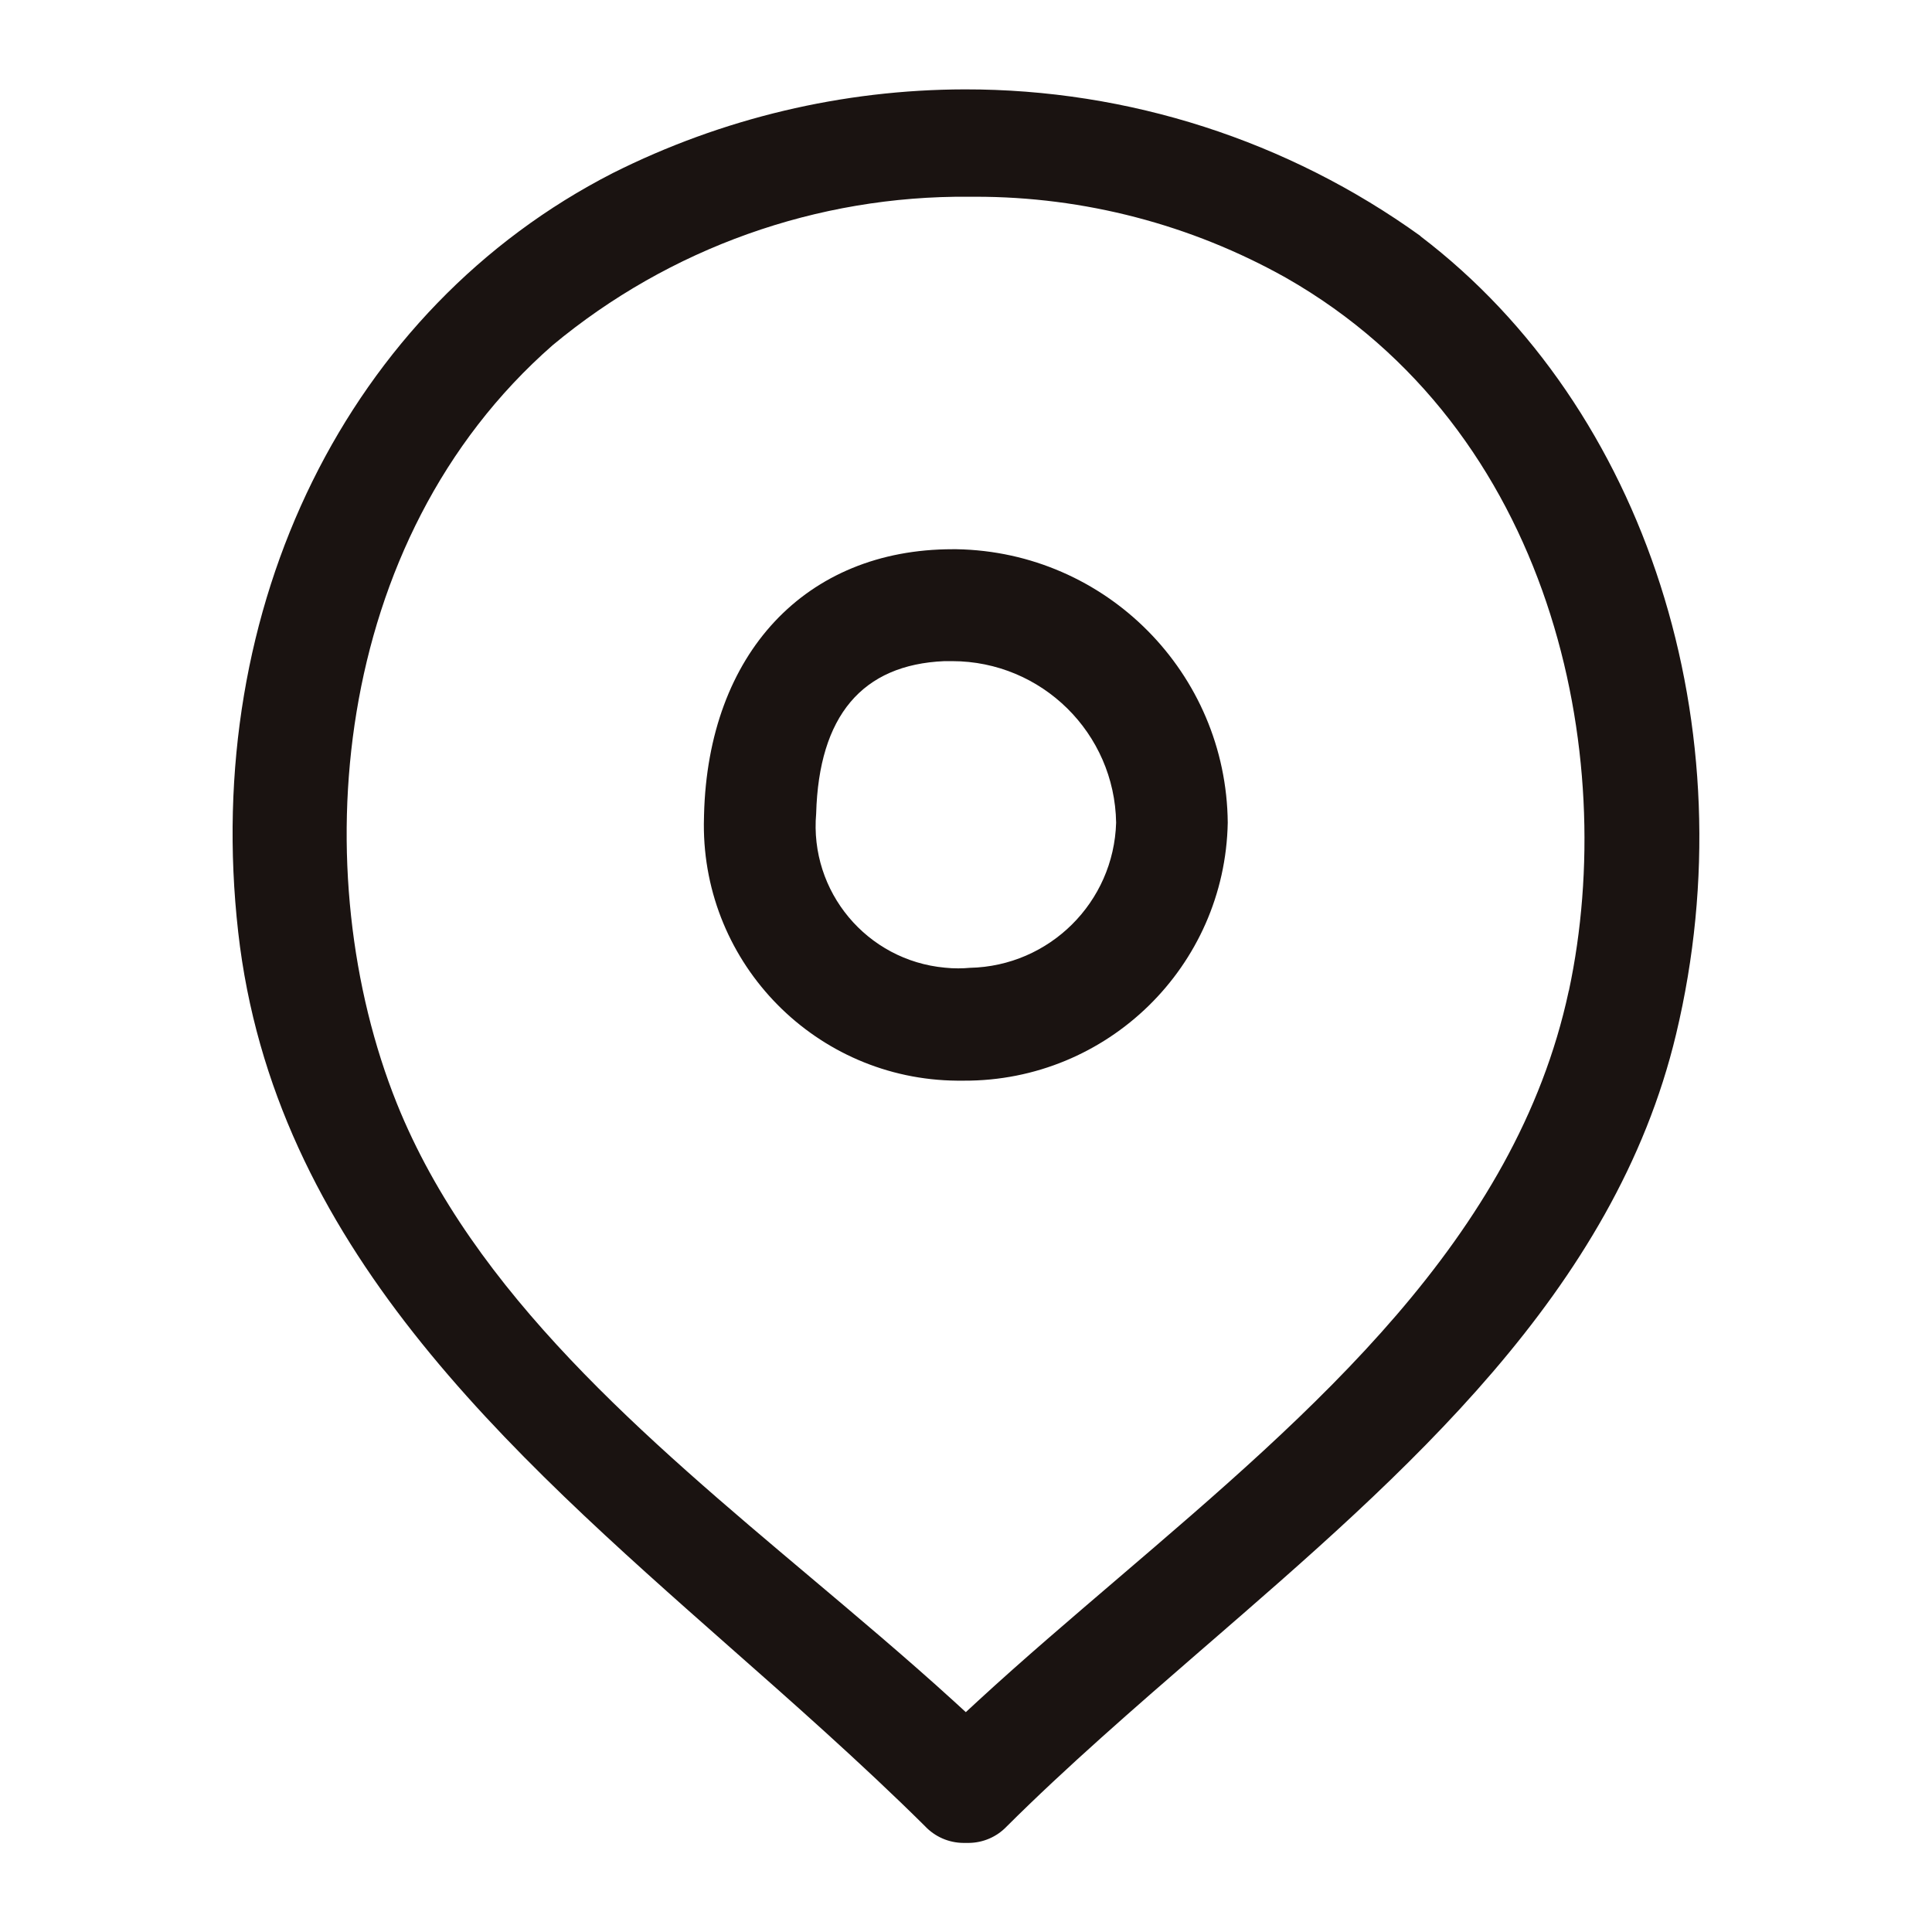
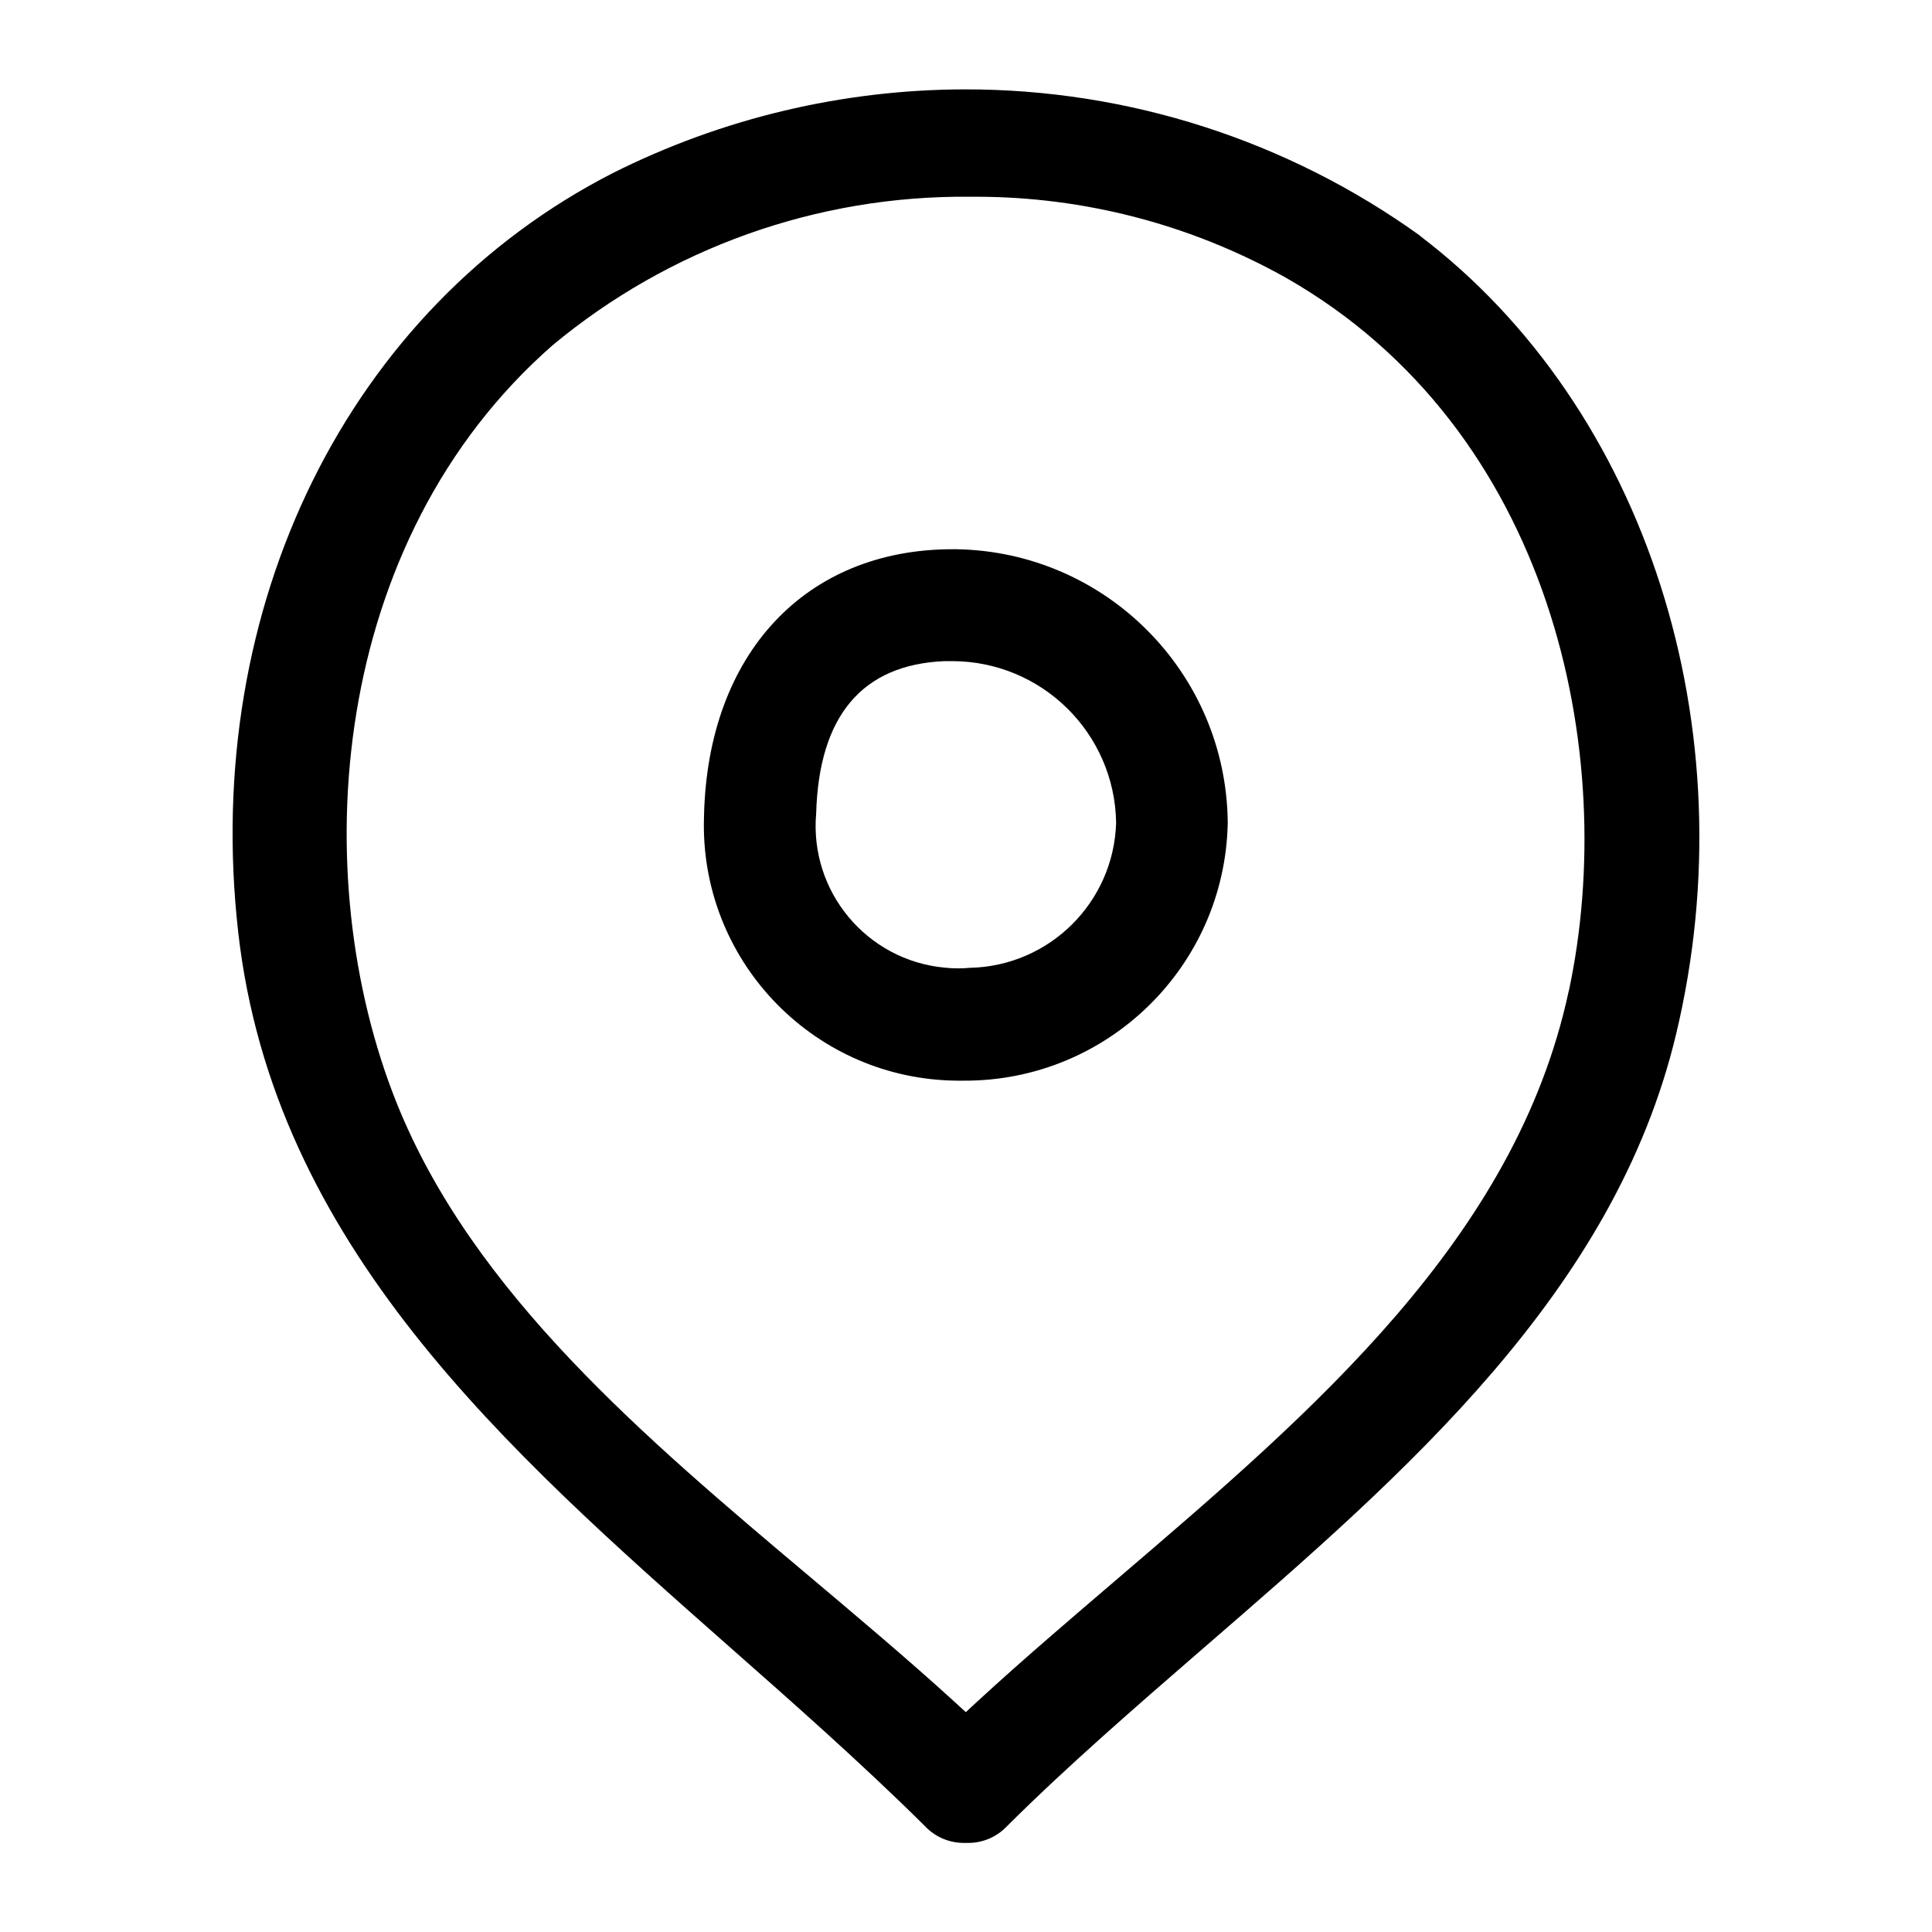
<svg xmlns="http://www.w3.org/2000/svg" width="54" height="54" viewBox="0 0 54 54">
  <g id="그룹_3562" data-name="그룹 3562" transform="translate(-301 -527)">
    <rect id="사각형_663" data-name="사각형 663" width="54" height="54" transform="translate(301 527)" fill="none" />
    <g id="그룹_6347" data-name="그룹 6347" transform="translate(-134.422 -308.361)">
-       <path id="패스_1628" data-name="패스 1628" d="M186.127,9.959a21.754,21.754,0,0,0-12.738-4.1,22.024,22.024,0,0,0-9.84,2.34c-7.394,3.784-11.5,12.112-10.469,21.217.988,8.731,7.482,14.458,13.76,20,1.626,1.433,3.649,3.215,5.431,4.982a1.487,1.487,0,0,0,1.078.473h.152a1.481,1.481,0,0,0,1.053-.454c1.686-1.68,3.575-3.316,5.4-4.9l.132-.114c5.638-4.882,11.464-9.928,13.184-17.139,2.041-8.533-.831-17.495-7.145-22.3m4.145,21.086-.005.026c-1.483,6.9-7.136,11.731-12.6,16.405-1.3,1.113-2.652,2.264-3.911,3.423l-.337.312-.338-.309c-1.33-1.213-2.865-2.5-3.985-3.445-4.645-3.911-9.446-7.953-11.581-13.262-2.563-6.389-1.89-15.72,4.356-21.191a17.964,17.964,0,0,1,11.64-4.149h.176a17.719,17.719,0,0,1,8.677,2.263c7.453,4.246,9.325,13.3,7.911,19.928" transform="translate(289 832)" fill="#1a1311" />
-       <path id="패스_1629" data-name="패스 1629" d="M173.158,18.712h-.11c-4.108,0-6.836,2.914-6.948,7.425l-.005.252a7.139,7.139,0,0,0,7.08,7.177h.188a7.349,7.349,0,0,0,7.375-7.211,7.713,7.713,0,0,0-7.58-7.643m.369,11.7c-.1.01-.21.015-.323.015a3.311,3.311,0,0,1-.37-.019,3.978,3.978,0,0,1-3.6-4.308c.076-2.726,1.282-4.163,3.586-4.26h.216a4.587,4.587,0,0,1,4.582,4.514,4.179,4.179,0,0,1-4.089,4.058" transform="translate(289 832)" fill="#1a1311" />
+       <path id="패스_1628" data-name="패스 1628" d="M186.127,9.959a21.754,21.754,0,0,0-12.738-4.1,22.024,22.024,0,0,0-9.84,2.34c-7.394,3.784-11.5,12.112-10.469,21.217.988,8.731,7.482,14.458,13.76,20,1.626,1.433,3.649,3.215,5.431,4.982a1.487,1.487,0,0,0,1.078.473h.152a1.481,1.481,0,0,0,1.053-.454c1.686-1.68,3.575-3.316,5.4-4.9l.132-.114c5.638-4.882,11.464-9.928,13.184-17.139,2.041-8.533-.831-17.495-7.145-22.3m4.145,21.086-.005.026c-1.483,6.9-7.136,11.731-12.6,16.405-1.3,1.113-2.652,2.264-3.911,3.423l-.337.312-.338-.309c-1.33-1.213-2.865-2.5-3.985-3.445-4.645-3.911-9.446-7.953-11.581-13.262-2.563-6.389-1.89-15.72,4.356-21.191a17.964,17.964,0,0,1,11.64-4.149h.176a17.719,17.719,0,0,1,8.677,2.263c7.453,4.246,9.325,13.3,7.911,19.928" transform="translate(289 832)" />
+       <path id="패스_1629" data-name="패스 1629" d="M173.158,18.712h-.11c-4.108,0-6.836,2.914-6.948,7.425l-.005.252a7.139,7.139,0,0,0,7.08,7.177h.188a7.349,7.349,0,0,0,7.375-7.211,7.713,7.713,0,0,0-7.58-7.643m.369,11.7c-.1.01-.21.015-.323.015a3.311,3.311,0,0,1-.37-.019,3.978,3.978,0,0,1-3.6-4.308c.076-2.726,1.282-4.163,3.586-4.26h.216a4.587,4.587,0,0,1,4.582,4.514,4.179,4.179,0,0,1-4.089,4.058" transform="translate(289 832)" />
    </g>
  </g>
</svg>
